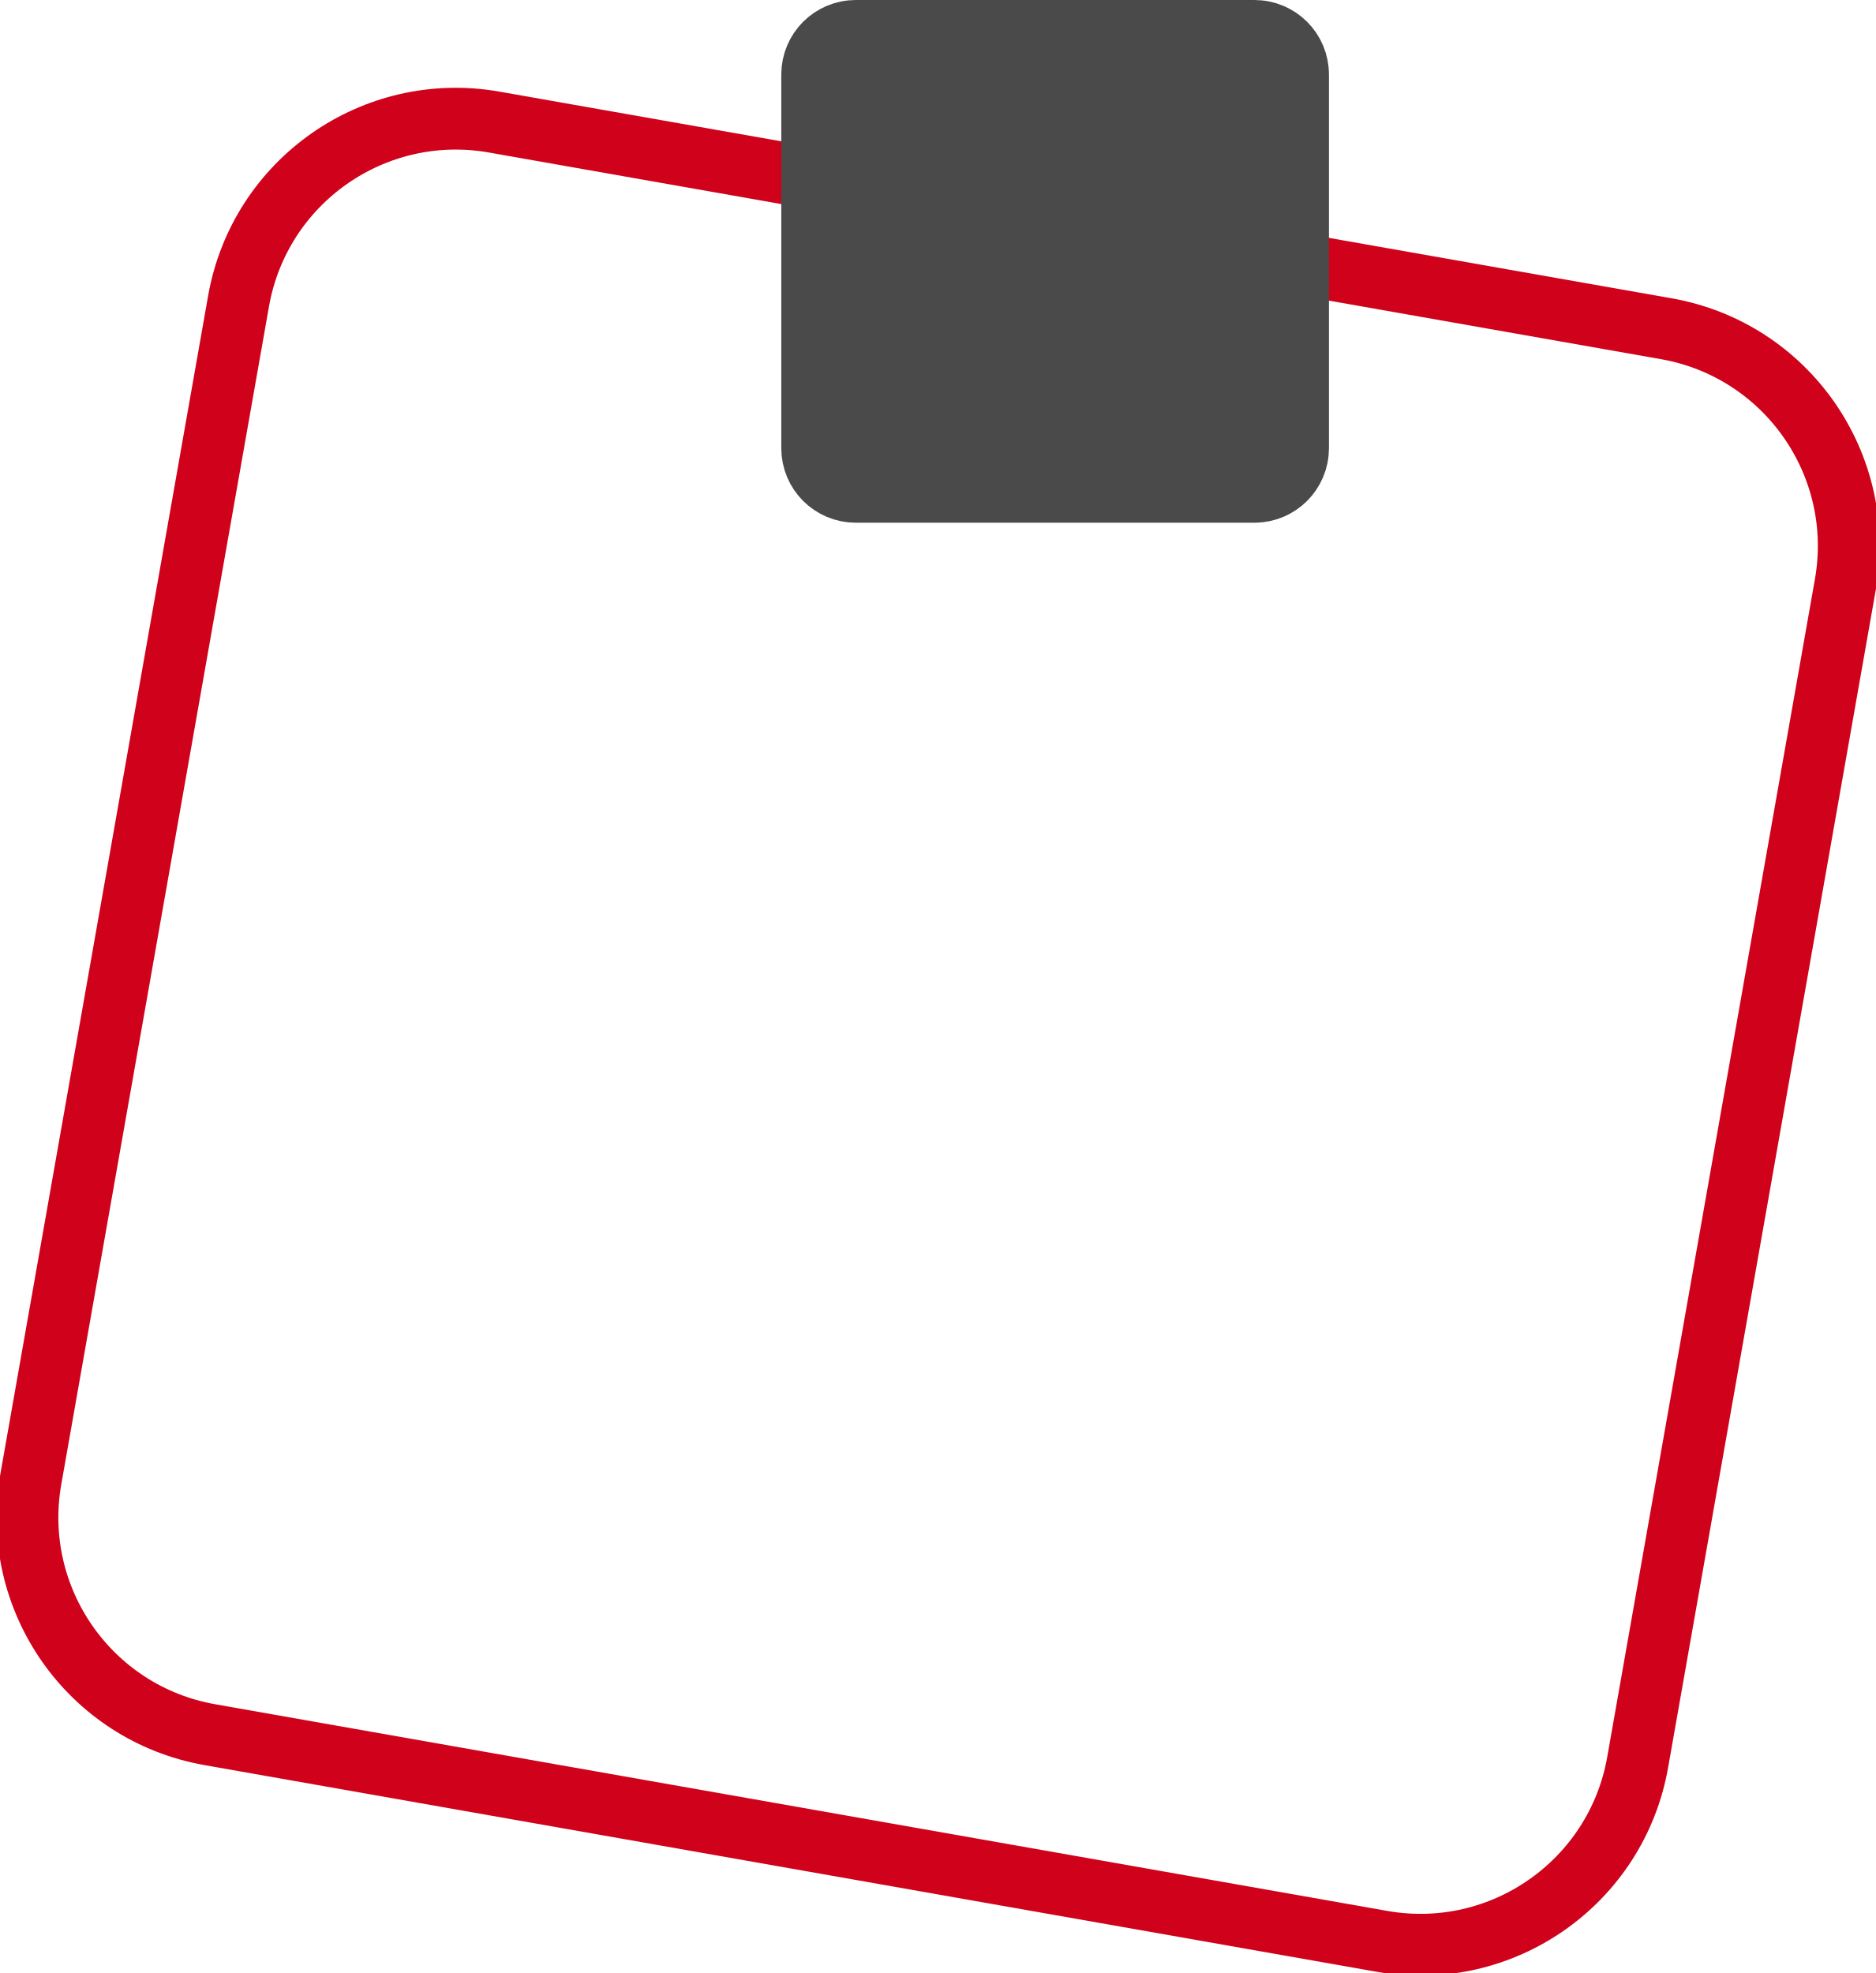
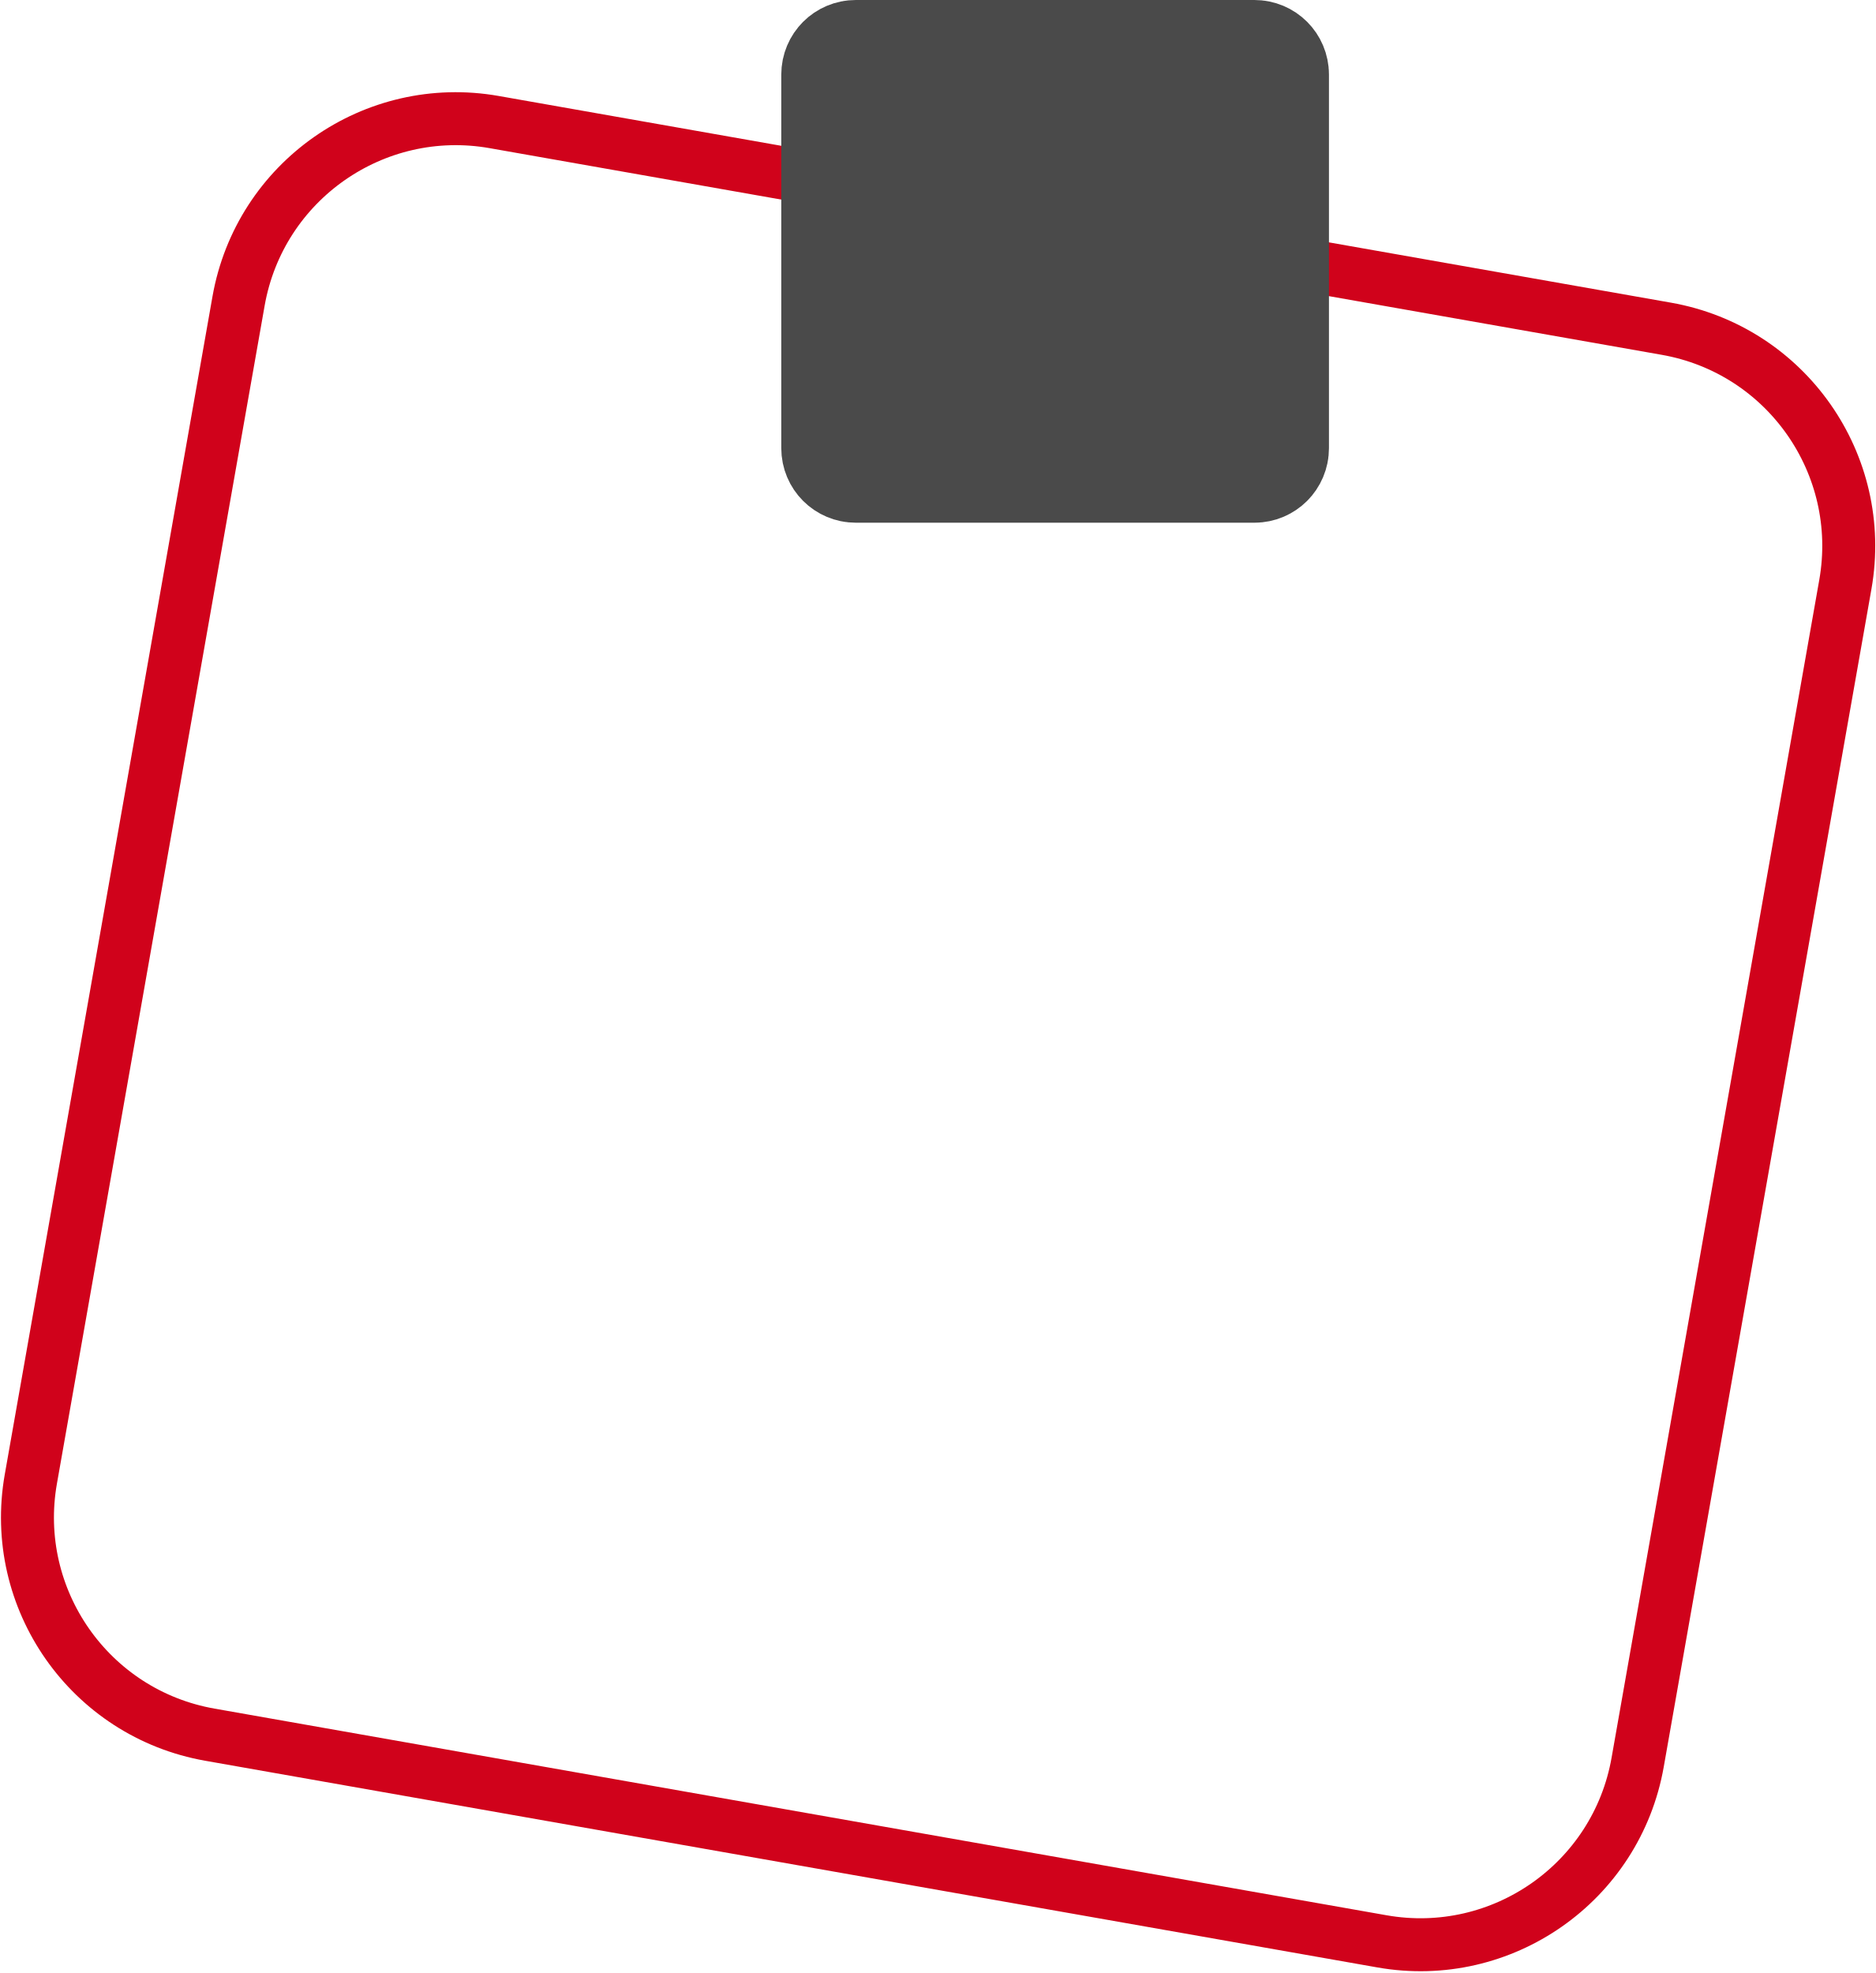
<svg xmlns="http://www.w3.org/2000/svg" width="425px" height="447px" viewBox="0 0 425 447" version="1.1">
  <defs />
  <g id="Logo" stroke="none" stroke-width="1" fill="none" fill-rule="evenodd">
    <g id="Logo-Version-3" transform="translate(-425, -273)">
      <g id="Logo-+-Name" transform="translate(417, 273)">
        <g id="LogoKeepYourLink">
-           <rect id="BottomRectangle" stroke="#D0021B" stroke-width="14" transform="translate(220.5275, 233.7437) rotate(10) translate(-220.5275, -233.7437) " x="35.709" y="48.25" width="369.638" height="370.987" rx="50" />
+           <rect id="BottomRectangle" stroke="#D0021B" stroke-width="12" transform="translate(220.5275, 233.7437) rotate(10) translate(-220.5275, -233.7437) " x="35.709" y="48.25" width="369.638" height="370.987" rx="50" />
          <rect id="UpRectangle" stroke="#4A4A4A" stroke-width="27" fill="#4A4A4A" x="198.5" y="13.5" width="97.073" height="91.424" rx="3.375" />
        </g>
      </g>
    </g>
  </g>
</svg>
